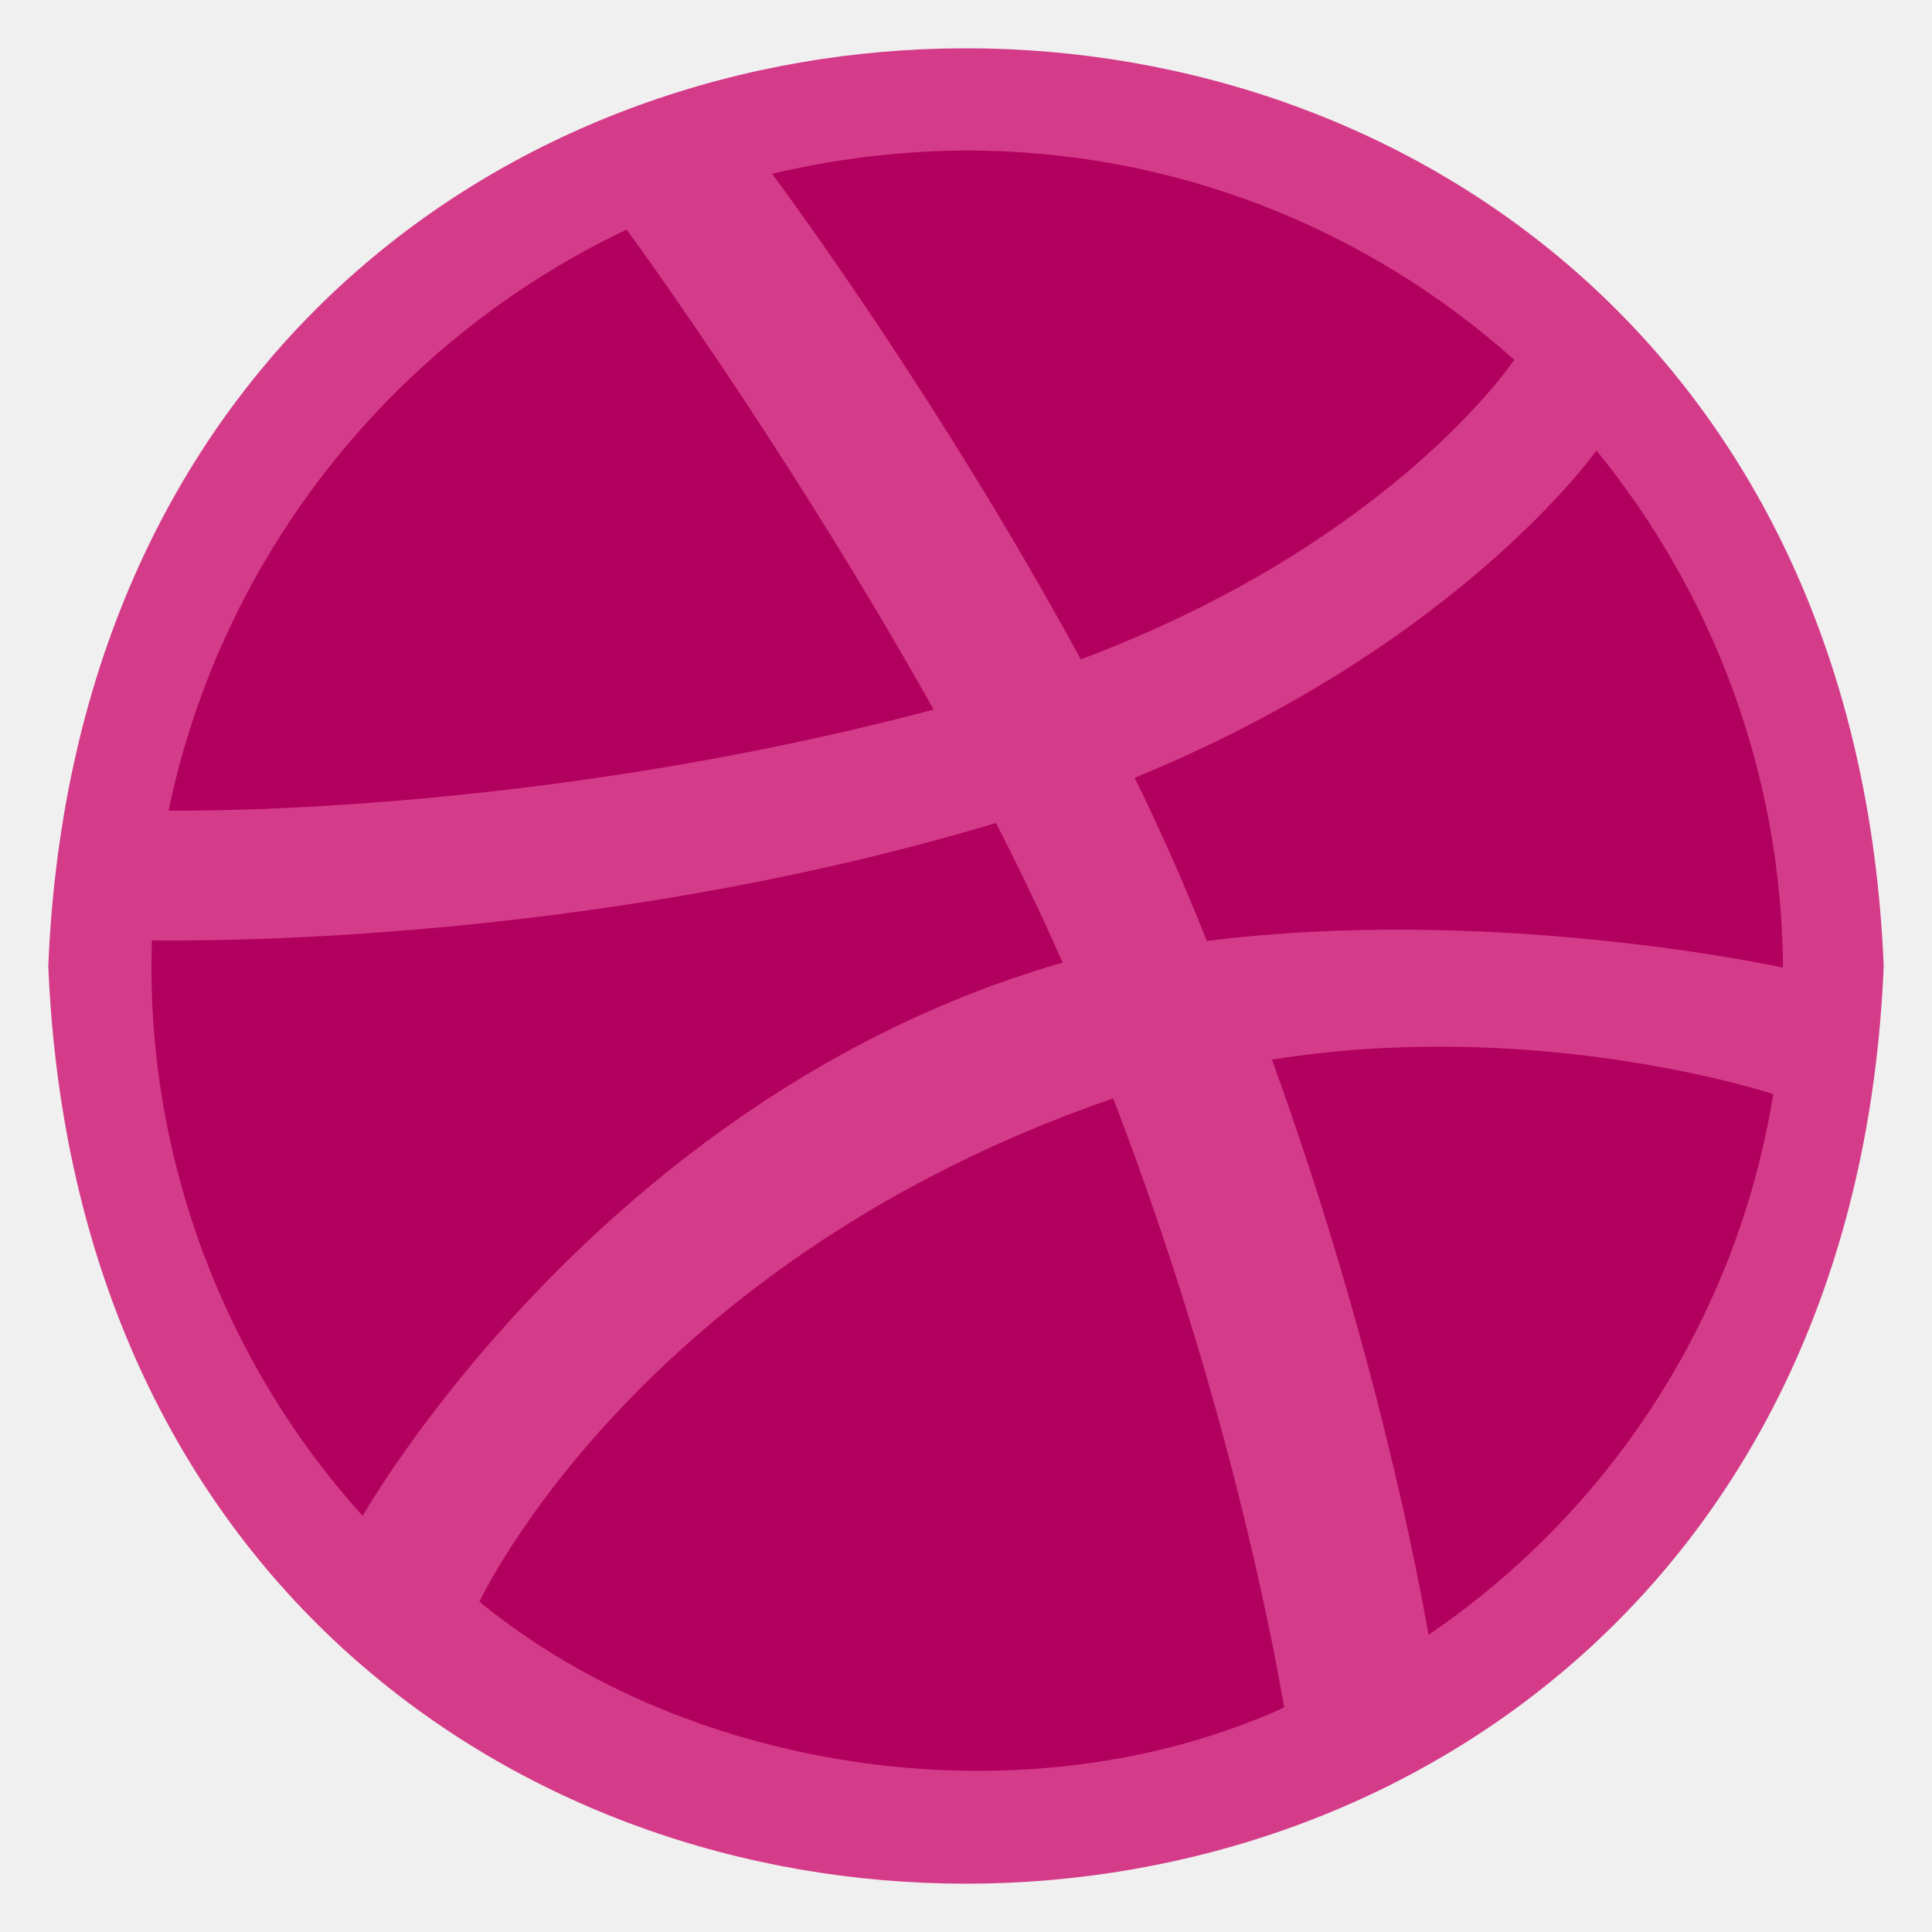
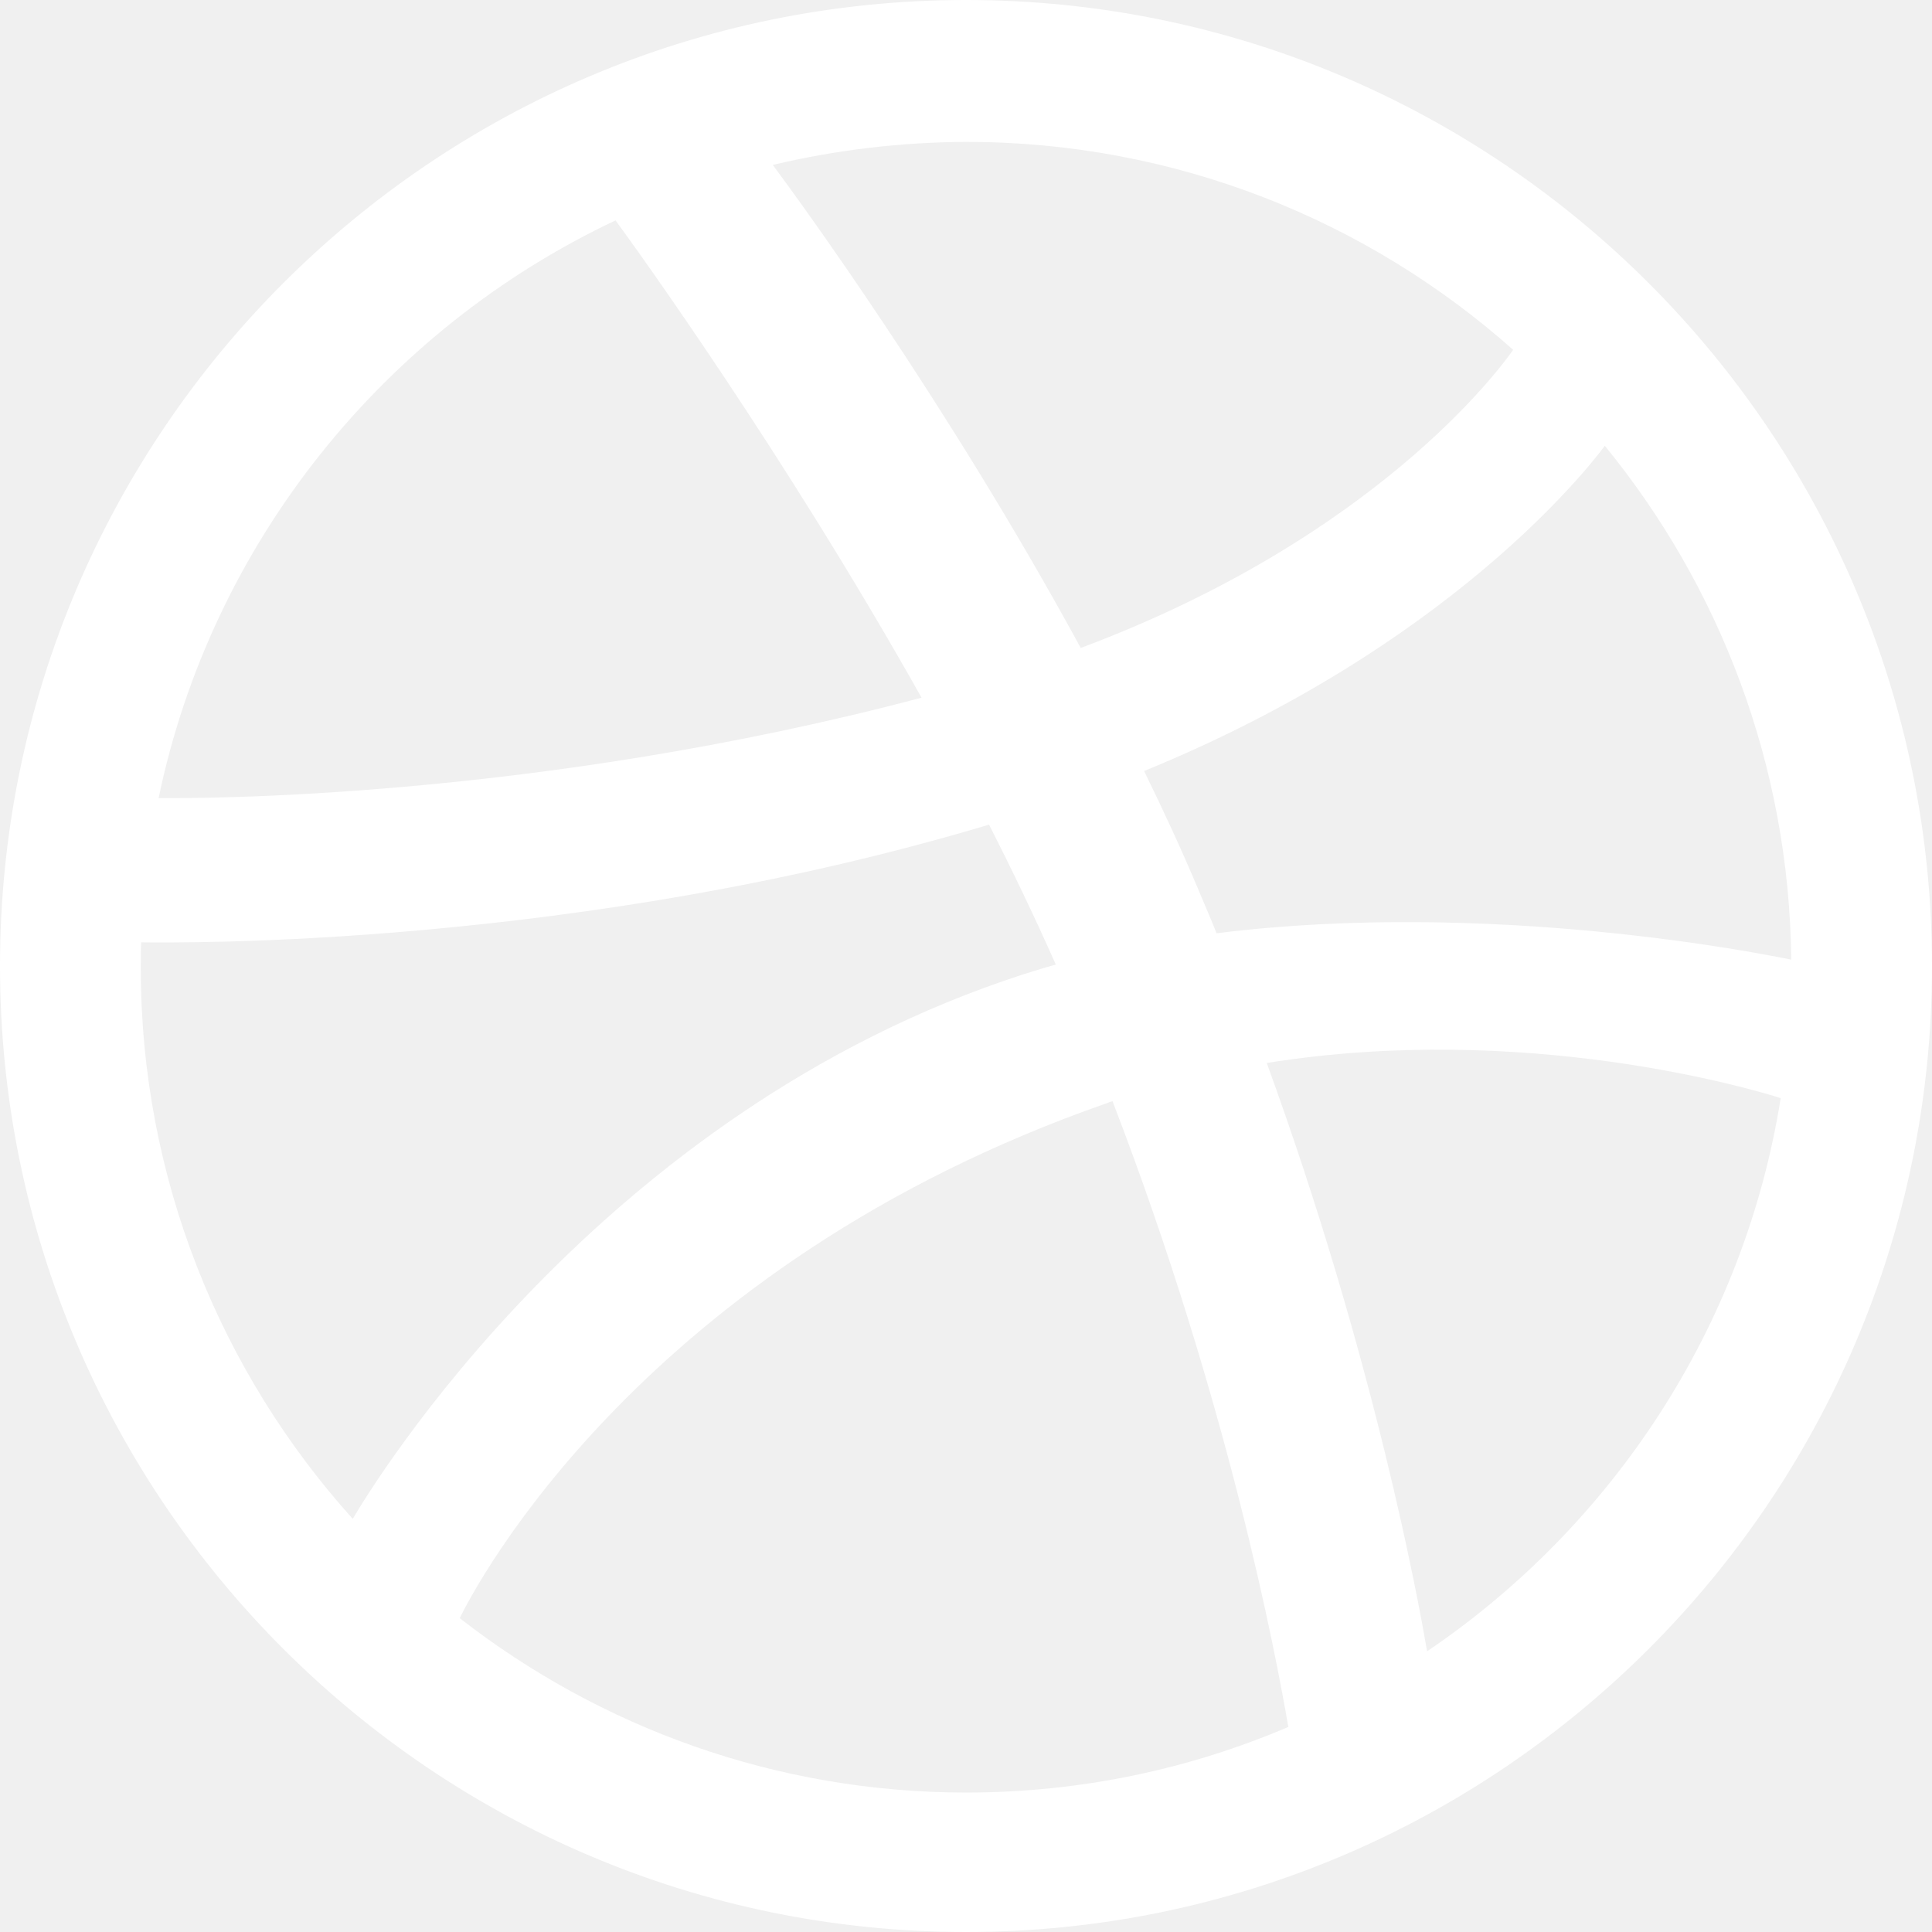
- <svg xmlns="http://www.w3.org/2000/svg" width="800px" height="800px" viewBox="0 0 100 100" version="1.1" xml:space="preserve">
-   <style type="text/css">
- 	.st0{fill:#FFFFFF;}
- 	.st1{fill:#F5BB41;}
- 	.st2{fill:#2167D1;}
- 	.st3{fill:#3D84F3;}
- 	.st4{fill:#4CA853;}
- 	.st5{fill:#398039;}
- 	.st6{fill:#D74F3F;}
- 	.st7{fill:#D43C89;}
- 	.st8{fill:#B2005F;}
- 	.st9{fill:none;stroke:#000000;stroke-width:3;stroke-linecap:round;stroke-linejoin:round;stroke-miterlimit:10;}
- 	
- 		.st10{fill-rule:evenodd;clip-rule:evenodd;fill:none;stroke:#000000;stroke-width:3;stroke-linecap:round;stroke-linejoin:round;stroke-miterlimit:10;}
- 	
- 		.st11{fill-rule:evenodd;clip-rule:evenodd;fill:none;stroke:#040404;stroke-width:3;stroke-linecap:round;stroke-linejoin:round;stroke-miterlimit:10;}
- 	.st12{fill-rule:evenodd;clip-rule:evenodd;}
- 	.st13{fill-rule:evenodd;clip-rule:evenodd;fill:#040404;}
- 	.st14{fill:url(#SVGID_1_);}
- 	.st15{fill:url(#SVGID_2_);}
- 	.st16{fill:url(#SVGID_3_);}
- 	.st17{fill:url(#SVGID_4_);}
- 	.st18{fill:url(#SVGID_5_);}
- 	.st19{fill:url(#SVGID_6_);}
- 	.st20{fill:url(#SVGID_7_);}
- 	.st21{fill:url(#SVGID_8_);}
- 	.st22{fill:url(#SVGID_9_);}
- 	.st23{fill:url(#SVGID_10_);}
- 	.st24{fill:url(#SVGID_11_);}
- 	.st25{fill:url(#SVGID_12_);}
- 	.st26{fill:url(#SVGID_13_);}
- 	.st27{fill:url(#SVGID_14_);}
- 	.st28{fill:url(#SVGID_15_);}
- 	.st29{fill:url(#SVGID_16_);}
- 	.st30{fill:url(#SVGID_17_);}
- 	.st31{fill:url(#SVGID_18_);}
- 	.st32{fill:url(#SVGID_19_);}
- 	.st33{fill:url(#SVGID_20_);}
- 	.st34{fill:url(#SVGID_21_);}
- 	.st35{fill:url(#SVGID_22_);}
- 	.st36{fill:url(#SVGID_23_);}
- 	.st37{fill:url(#SVGID_24_);}
- 	.st38{fill:url(#SVGID_25_);}
- 	.st39{fill:url(#SVGID_26_);}
- 	.st40{fill:url(#SVGID_27_);}
- 	.st41{fill:url(#SVGID_28_);}
- 	.st42{fill:url(#SVGID_29_);}
- 	.st43{fill:url(#SVGID_30_);}
- 	.st44{fill:url(#SVGID_31_);}
- 	.st45{fill:url(#SVGID_32_);}
- 	.st46{fill:url(#SVGID_33_);}
- 	.st47{fill:url(#SVGID_34_);}
- 	.st48{fill:url(#SVGID_35_);}
- 	.st49{fill:url(#SVGID_36_);}
- 	.st50{fill:url(#SVGID_37_);}
- 	.st51{fill:url(#SVGID_38_);}
- 	.st52{fill:url(#SVGID_39_);}
- 	.st53{fill:url(#SVGID_40_);}
- 	.st54{fill:url(#SVGID_41_);}
- 	.st55{fill:url(#SVGID_42_);}
- 	.st56{fill:url(#SVGID_43_);}
- 	.st57{fill:url(#SVGID_44_);}
- 	.st58{fill:url(#SVGID_45_);}
- 	.st59{fill:#040404;}
- 	.st60{fill:url(#SVGID_46_);}
- 	.st61{fill:url(#SVGID_47_);}
- 	.st62{fill:url(#SVGID_48_);}
- 	.st63{fill:url(#SVGID_49_);}
- 	.st64{fill:url(#SVGID_50_);}
- 	.st65{fill:url(#SVGID_51_);}
- 	.st66{fill:url(#SVGID_52_);}
- 	.st67{fill:url(#SVGID_53_);}
- 	.st68{fill:url(#SVGID_54_);}
- 	.st69{fill:url(#SVGID_55_);}
- 	.st70{fill:url(#SVGID_56_);}
- 	.st71{fill:url(#SVGID_57_);}
- 	.st72{fill:url(#SVGID_58_);}
- 	.st73{fill:url(#SVGID_59_);}
- 	.st74{fill:url(#SVGID_60_);}
- 	.st75{fill:url(#SVGID_61_);}
- 	.st76{fill:url(#SVGID_62_);}
- 	.st77{fill:none;stroke:#000000;stroke-width:3;stroke-miterlimit:10;}
- 	.st78{fill:none;stroke:#FFFFFF;stroke-miterlimit:10;}
- 	.st79{fill:#4BC9FF;}
- 	.st80{fill:#5500DD;}
- 	.st81{fill:#FF3A00;}
- 	.st82{fill:#E6162D;}
- 	.st83{fill:#F1F1F1;}
- 	.st84{fill:#FF9933;}
- 	.st85{fill:#B92B27;}
- 	.st86{fill:#00ACED;}
- 	.st87{fill:#BD2125;}
- 	.st88{fill:#1877F2;}
- 	.st89{fill:#6665D2;}
- 	.st90{fill:#CE3056;}
- 	.st91{fill:#5BB381;}
- 	.st92{fill:#61C3EC;}
- 	.st93{fill:#E4B34B;}
- 	.st94{fill:#181EF2;}
- 	.st95{fill:#FF0000;}
- 	.st96{fill:#FE466C;}
- 	.st97{fill:#FA4778;}
- 	.st98{fill:#FF7700;}
- 	.st99{fill-rule:evenodd;clip-rule:evenodd;fill:#1F6BF6;}
- 	.st100{fill:#520094;}
- 	.st101{fill:#4477E8;}
- 	.st102{fill:#3D1D1C;}
- 	.st103{fill:#FFE812;}
- 	.st104{fill:#344356;}
- 	.st105{fill:#00CC76;}
- 	.st106{fill-rule:evenodd;clip-rule:evenodd;fill:#345E90;}
- 	.st107{fill:#1F65D8;}
- 	.st108{fill:#EB3587;}
- 	.st109{fill-rule:evenodd;clip-rule:evenodd;fill:#603A88;}
- 	.st110{fill:#E3CE99;}
- 	.st111{fill:#783AF9;}
- 	.st112{fill:#FF515E;}
- 	.st113{fill:#FF4906;}
- 	.st114{fill:#503227;}
- 	.st115{fill:#4C7BD9;}
- 	.st116{fill:#69C9D0;}
- 	.st117{fill:#1B92D1;}
- 	.st118{fill:#EB4F4A;}
- 	.st119{fill:#513728;}
- 	.st120{fill:#FF6600;}
- 	.st121{fill-rule:evenodd;clip-rule:evenodd;fill:#B61438;}
- 	.st122{fill:#FFFC00;}
- 	.st123{fill:#141414;}
- 	.st124{fill:#94D137;}
- 	.st125{fill-rule:evenodd;clip-rule:evenodd;fill:#F1F1F1;}
- 	.st126{fill-rule:evenodd;clip-rule:evenodd;fill:#66E066;}
- 	.st127{fill:#2D8CFF;}
- 	.st128{fill:#F1A300;}
- 	.st129{fill:#4BA2F2;}
- 	.st130{fill:#1A5099;}
- 	.st131{fill:#EE6060;}
- 	.st132{fill-rule:evenodd;clip-rule:evenodd;fill:#F48120;}
- 	.st133{fill:#222222;}
- 	.st134{fill:url(#SVGID_63_);}
- 	.st135{fill:#0077B5;}
- 	.st136{fill:#FFCC00;}
- 	.st137{fill:#EB3352;}
- 	.st138{fill:#F9D265;}
- 	.st139{fill:#F5B955;}
- 	.st140{fill:#DD2A7B;}
- 	.st141{fill:#66E066;}
- 	.st142{fill:#EB4E00;}
- 	.st143{fill:#FFC794;}
- 	.st144{fill:#B5332A;}
- 	.st145{fill:#4E85EB;}
- 	.st146{fill:#58A45C;}
- 	.st147{fill:#F2BC42;}
- 	.st148{fill:#D85040;}
- 	.st149{fill:#464EB8;}
- 	.st150{fill:#7B83EB;}
- </style>
-   <g id="Layer_1" />
-   <g id="Layer_2">
-     <g>
-       <path class="st7" d="M2.5,50c2.616,63.358,92.407,63.309,95,0C94.901-13.324,5.109-13.343,2.5,50z" />
-       <g>
-         <path class="st8" d="M62.471,48.703c14.262-1.787,28.412,1.073,29.816,1.385c-0.067-10.143-3.699-19.46-9.649-26.765     c-0.914,1.229-8.089,10.456-23.911,16.935C60.088,43.005,61.327,45.857,62.471,48.703z" />
-         <path class="st8" d="M78.38,18.624C70.826,11.877,60.887,7.788,49.99,7.788c-3.454,0.022-6.819,0.447-10.028,1.207     c1.181,1.586,8.958,12.221,15.978,25.134C71.182,28.41,77.622,19.719,78.38,18.624z" />
-         <path class="st8" d="M48.325,36.727c-7.086-12.645-14.752-23.28-15.888-24.844C20.47,17.558,11.49,28.639,8.727,41.955     C10.643,41.977,28.292,42.044,48.325,36.727z" />
-         <path class="st8" d="M53.322,50.338c0.553-0.178,1.106-0.355,1.681-0.51c-1.062-2.417-2.234-4.857-3.451-7.23     c-21.214,6.365-41.831,6.099-43.689,6.077c-0.378,11.28,3.842,21.983,10.906,29.786C19.742,76.797,31.4,57.435,53.322,50.338z" />
-         <path class="st8" d="M57.36,56.938c-23.395,8.179-31.812,24.451-32.546,25.966c10.985,9.003,28.446,11.476,41.654,5.475     c-0.626-3.657-3.022-16.359-8.849-31.527C57.533,56.895,57.425,56.917,57.36,56.938z" />
-         <path class="st8" d="M65.836,54.845c5.441,15.017,7.652,27.23,8.107,29.773c9.321-6.346,15.975-16.364,17.839-27.991     C90.351,56.17,78.885,52.758,65.836,54.845z" />
-       </g>
-     </g>
-   </g>
+ <svg xmlns="http://www.w3.org/2000/svg" width="64" height="64" shape-rendering="geometricPrecision" text-rendering="geometricPrecision" image-rendering="optimizeQuality" fill-rule="evenodd" clip-rule="evenodd" viewBox="0 0 640 640">
+   <path fill="#fff" d="M320 640C143.529 640 0 496.494 0 320S143.482 0 320 0c176.471 0 320 143.482 320 320S496.494 640 320 640zm269.873-276.228c-9.354-3-84.65-25.359-170.246-11.646 35.752 98.234 50.245 178.242 53.127 194.884 61.24-41.48 105-107.127 117.12-183.238zM426.761 572.003c-4.122-24.012-19.878-107.517-58.23-207.239-.637.248-1.24.366-1.759.638-154.23 53.752-209.636 160.644-214.479 170.636 46.37 36.118 104.647 57.768 167.766 57.768 37.89 0 74.009-7.76 106.761-21.756l-.059-.047zm-309.89-68.883c6.248-10.642 81.249-134.754 222.121-180.357 3.52-1.11 7.122-2.232 10.76-3.236-6.874-15.52-14.362-31.11-22.122-46.359-136.36 40.879-268.87 39.119-280.87 39-.13 2.765-.13 5.517-.13 8.363 0 70.111 26.646 134.234 70.24 182.636v-.047zm-64.36-238.75c12.25.117 124.88.625 252.76-33.25-45.225-80.516-94.123-148.23-101.363-158.115-76.513 36.107-133.761 106.643-151.36 191.365h-.036zM256.008 54.65c7.512 10.11 57.237 77.765 102 159.994 97.242-36.366 138.357-91.773 143.247-98.765-48.249-42.874-111.757-68.882-181.242-68.882-21.992.118-43.524 2.763-63.993 7.63l-.012.023zm275.637 92.99c-5.764 7.748-51.65 66.52-152.648 107.765 6.354 12.992 12.508 26.244 18.118 39.638 1.996 4.76 4.004 9.354 5.882 14.114 90.993-11.35 181.36 6.886 190.372 8.752-.638-64.477-23.764-123.757-61.76-170.246l.035-.023z" />
</svg>
